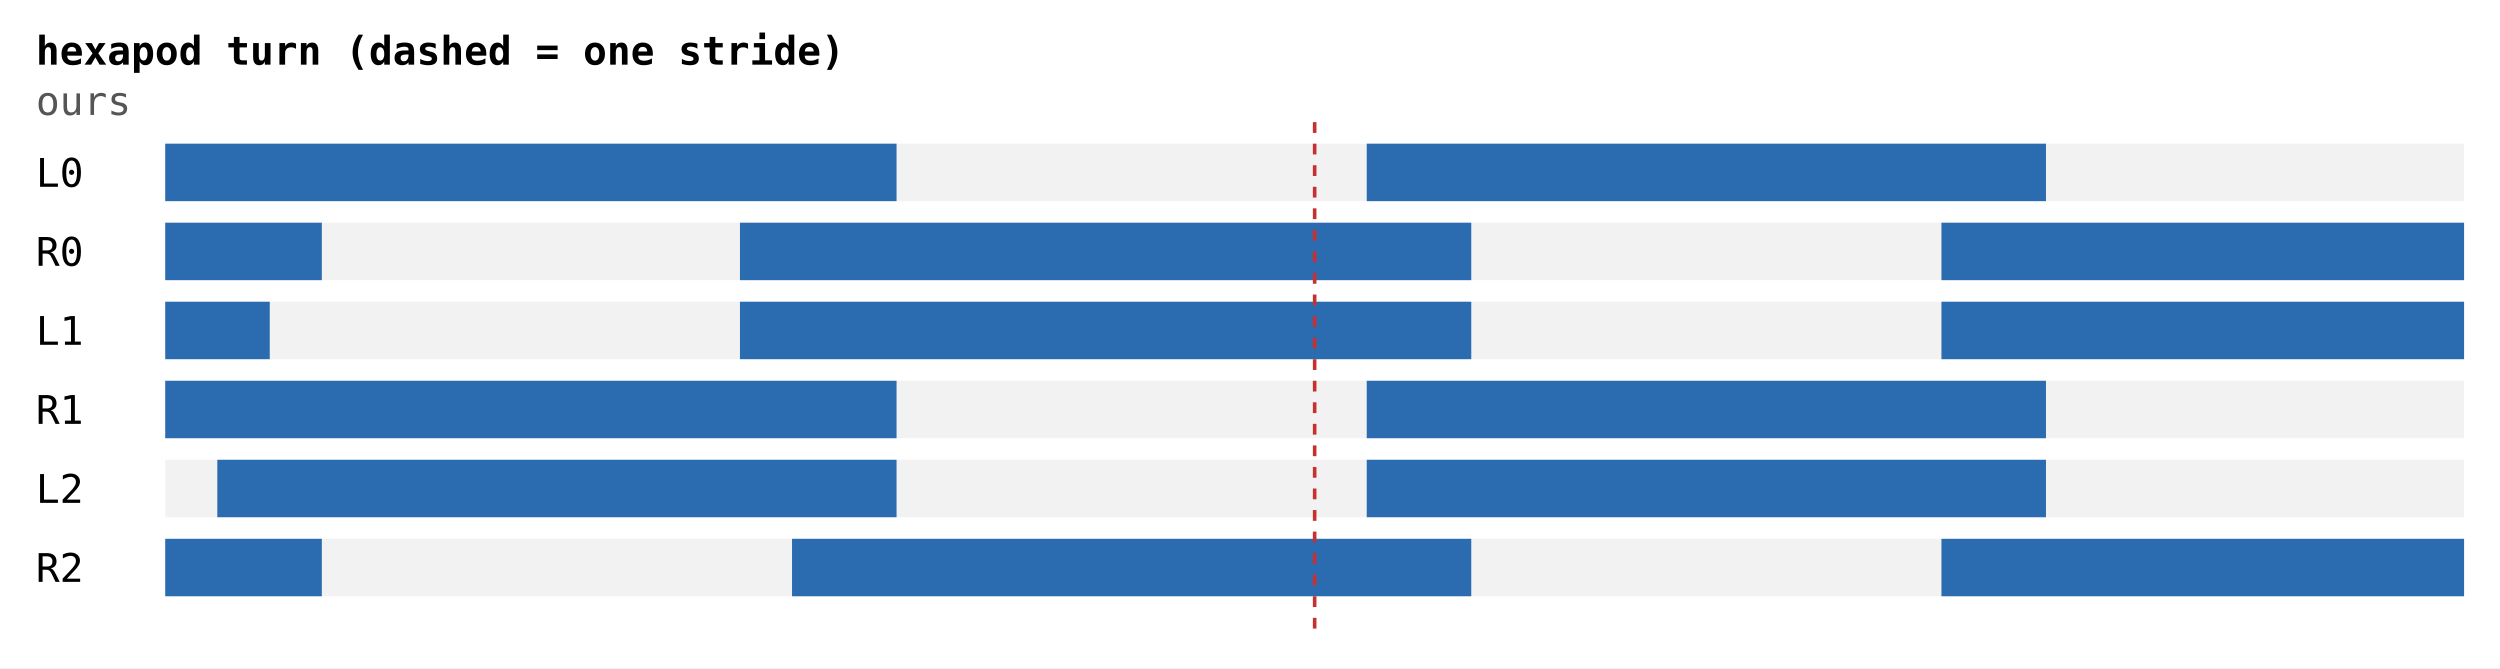
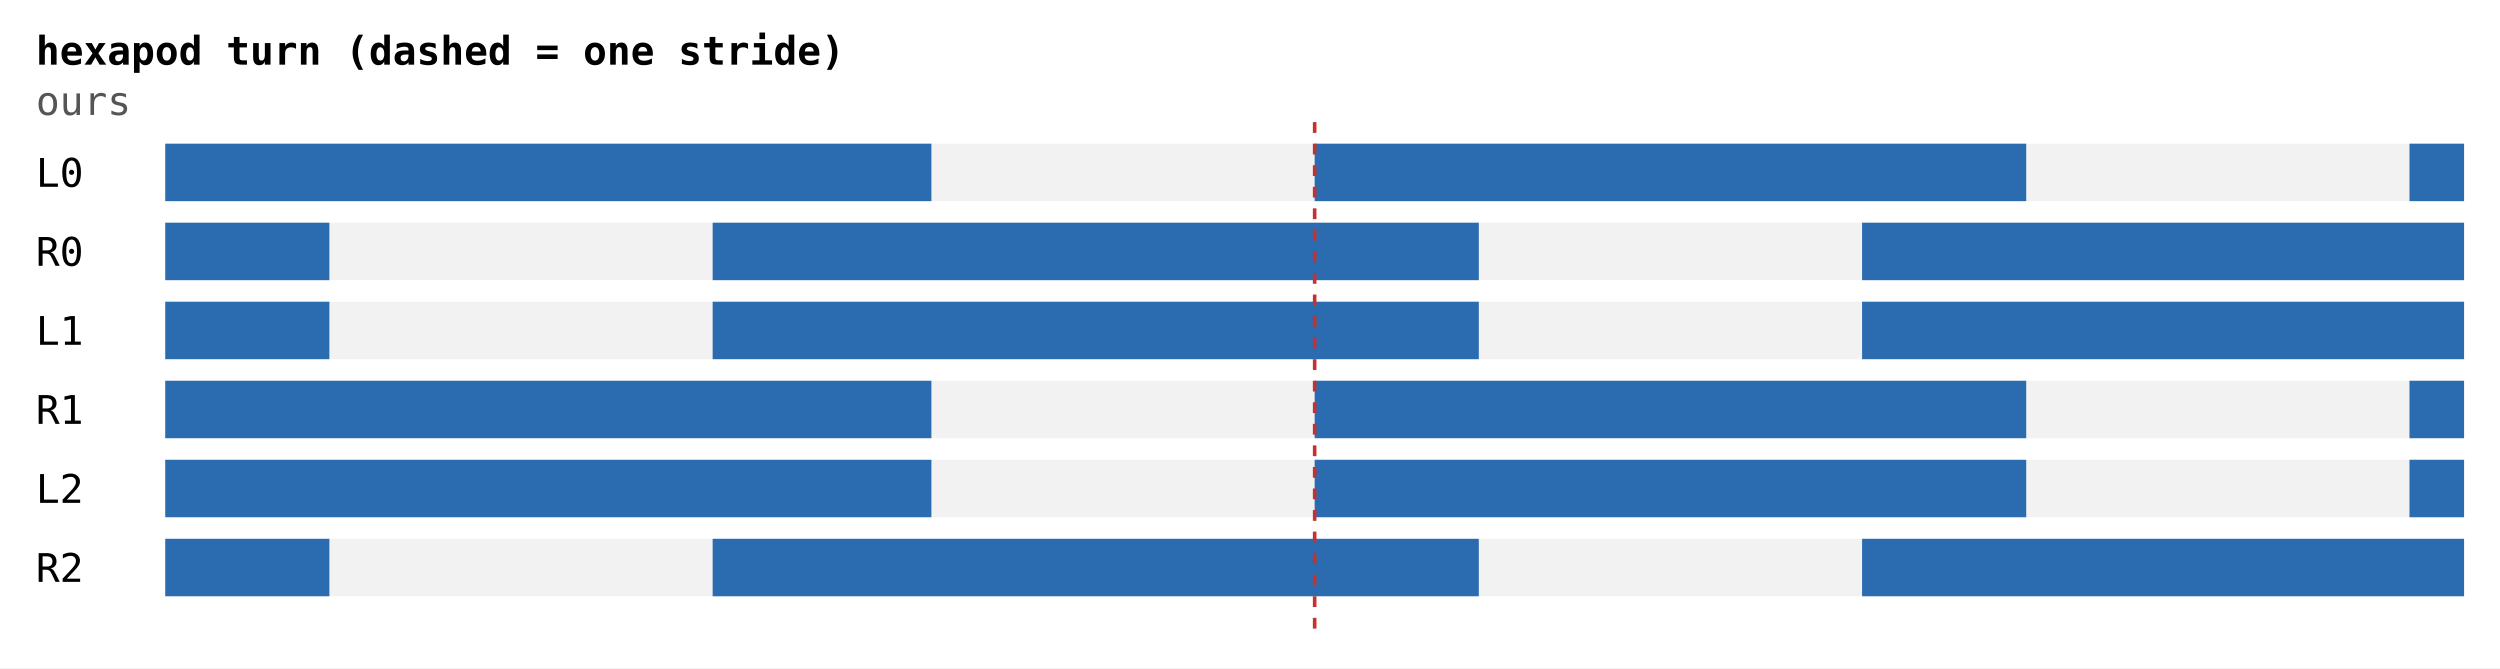
<svg xmlns="http://www.w3.org/2000/svg" width="696" height="186" font-family="monospace" font-size="11">
  <rect width="100%" height="100%" fill="#ffffff" />
  <text x="10" y="18" font-weight="bold">hexapod turn (dashed = one stride)</text>
  <text x="10" y="32" fill="#555">ours</text>
  <text x="10" y="52">L0</text>
  <rect x="46" y="40" width="640" height="16" fill="#f2f2f2" />
-   <rect x="46.0" y="40" width="203.6" height="16" fill="#2b6cb0" />
-   <rect x="380.5" y="40" width="189.1" height="16" fill="#2b6cb0" />
+   <rect x="46.0" y="40" width="213.3" height="16" fill="#2b6cb0" />
+   <rect x="366.0" y="40" width="198.1" height="16" fill="#2b6cb0" />
+   <rect x="670.8" y="40" width="15.2" height="16" fill="#2b6cb0" />
  <text x="10" y="74">R0</text>
  <rect x="46" y="62" width="640" height="16" fill="#f2f2f2" />
-   <rect x="46.0" y="62" width="43.6" height="16" fill="#2b6cb0" />
-   <rect x="206.0" y="62" width="203.6" height="16" fill="#2b6cb0" />
-   <rect x="540.5" y="62" width="145.5" height="16" fill="#2b6cb0" />
+   <rect x="46.0" y="62" width="45.7" height="16" fill="#2b6cb0" />
+   <rect x="198.4" y="62" width="213.3" height="16" fill="#2b6cb0" />
+   <rect x="518.4" y="62" width="167.6" height="16" fill="#2b6cb0" />
  <text x="10" y="96">L1</text>
  <rect x="46" y="84" width="640" height="16" fill="#f2f2f2" />
-   <rect x="46.0" y="84" width="29.1" height="16" fill="#2b6cb0" />
-   <rect x="206.0" y="84" width="203.6" height="16" fill="#2b6cb0" />
-   <rect x="540.5" y="84" width="145.5" height="16" fill="#2b6cb0" />
+   <rect x="46.0" y="84" width="45.7" height="16" fill="#2b6cb0" />
+   <rect x="198.4" y="84" width="213.3" height="16" fill="#2b6cb0" />
+   <rect x="518.4" y="84" width="167.6" height="16" fill="#2b6cb0" />
  <text x="10" y="118">R1</text>
  <rect x="46" y="106" width="640" height="16" fill="#f2f2f2" />
-   <rect x="46.0" y="106" width="203.6" height="16" fill="#2b6cb0" />
-   <rect x="380.5" y="106" width="189.1" height="16" fill="#2b6cb0" />
+   <rect x="46.0" y="106" width="213.3" height="16" fill="#2b6cb0" />
+   <rect x="366.0" y="106" width="198.1" height="16" fill="#2b6cb0" />
+   <rect x="670.8" y="106" width="15.2" height="16" fill="#2b6cb0" />
  <text x="10" y="140">L2</text>
  <rect x="46" y="128" width="640" height="16" fill="#f2f2f2" />
-   <rect x="60.5" y="128" width="189.1" height="16" fill="#2b6cb0" />
-   <rect x="380.5" y="128" width="189.1" height="16" fill="#2b6cb0" />
+   <rect x="46.0" y="128" width="213.3" height="16" fill="#2b6cb0" />
+   <rect x="366.0" y="128" width="198.1" height="16" fill="#2b6cb0" />
+   <rect x="670.8" y="128" width="15.2" height="16" fill="#2b6cb0" />
  <text x="10" y="162">R2</text>
  <rect x="46" y="150" width="640" height="16" fill="#f2f2f2" />
-   <rect x="46.0" y="150" width="43.6" height="16" fill="#2b6cb0" />
-   <rect x="220.5" y="150" width="189.1" height="16" fill="#2b6cb0" />
-   <rect x="540.5" y="150" width="145.5" height="16" fill="#2b6cb0" />
+   <rect x="46.0" y="150" width="45.7" height="16" fill="#2b6cb0" />
+   <rect x="198.4" y="150" width="213.3" height="16" fill="#2b6cb0" />
+   <rect x="518.4" y="150" width="167.6" height="16" fill="#2b6cb0" />
  <line x1="366.0" y1="34" x2="366.0" y2="176" stroke="#c53030" stroke-dasharray="3,3" />
</svg>
